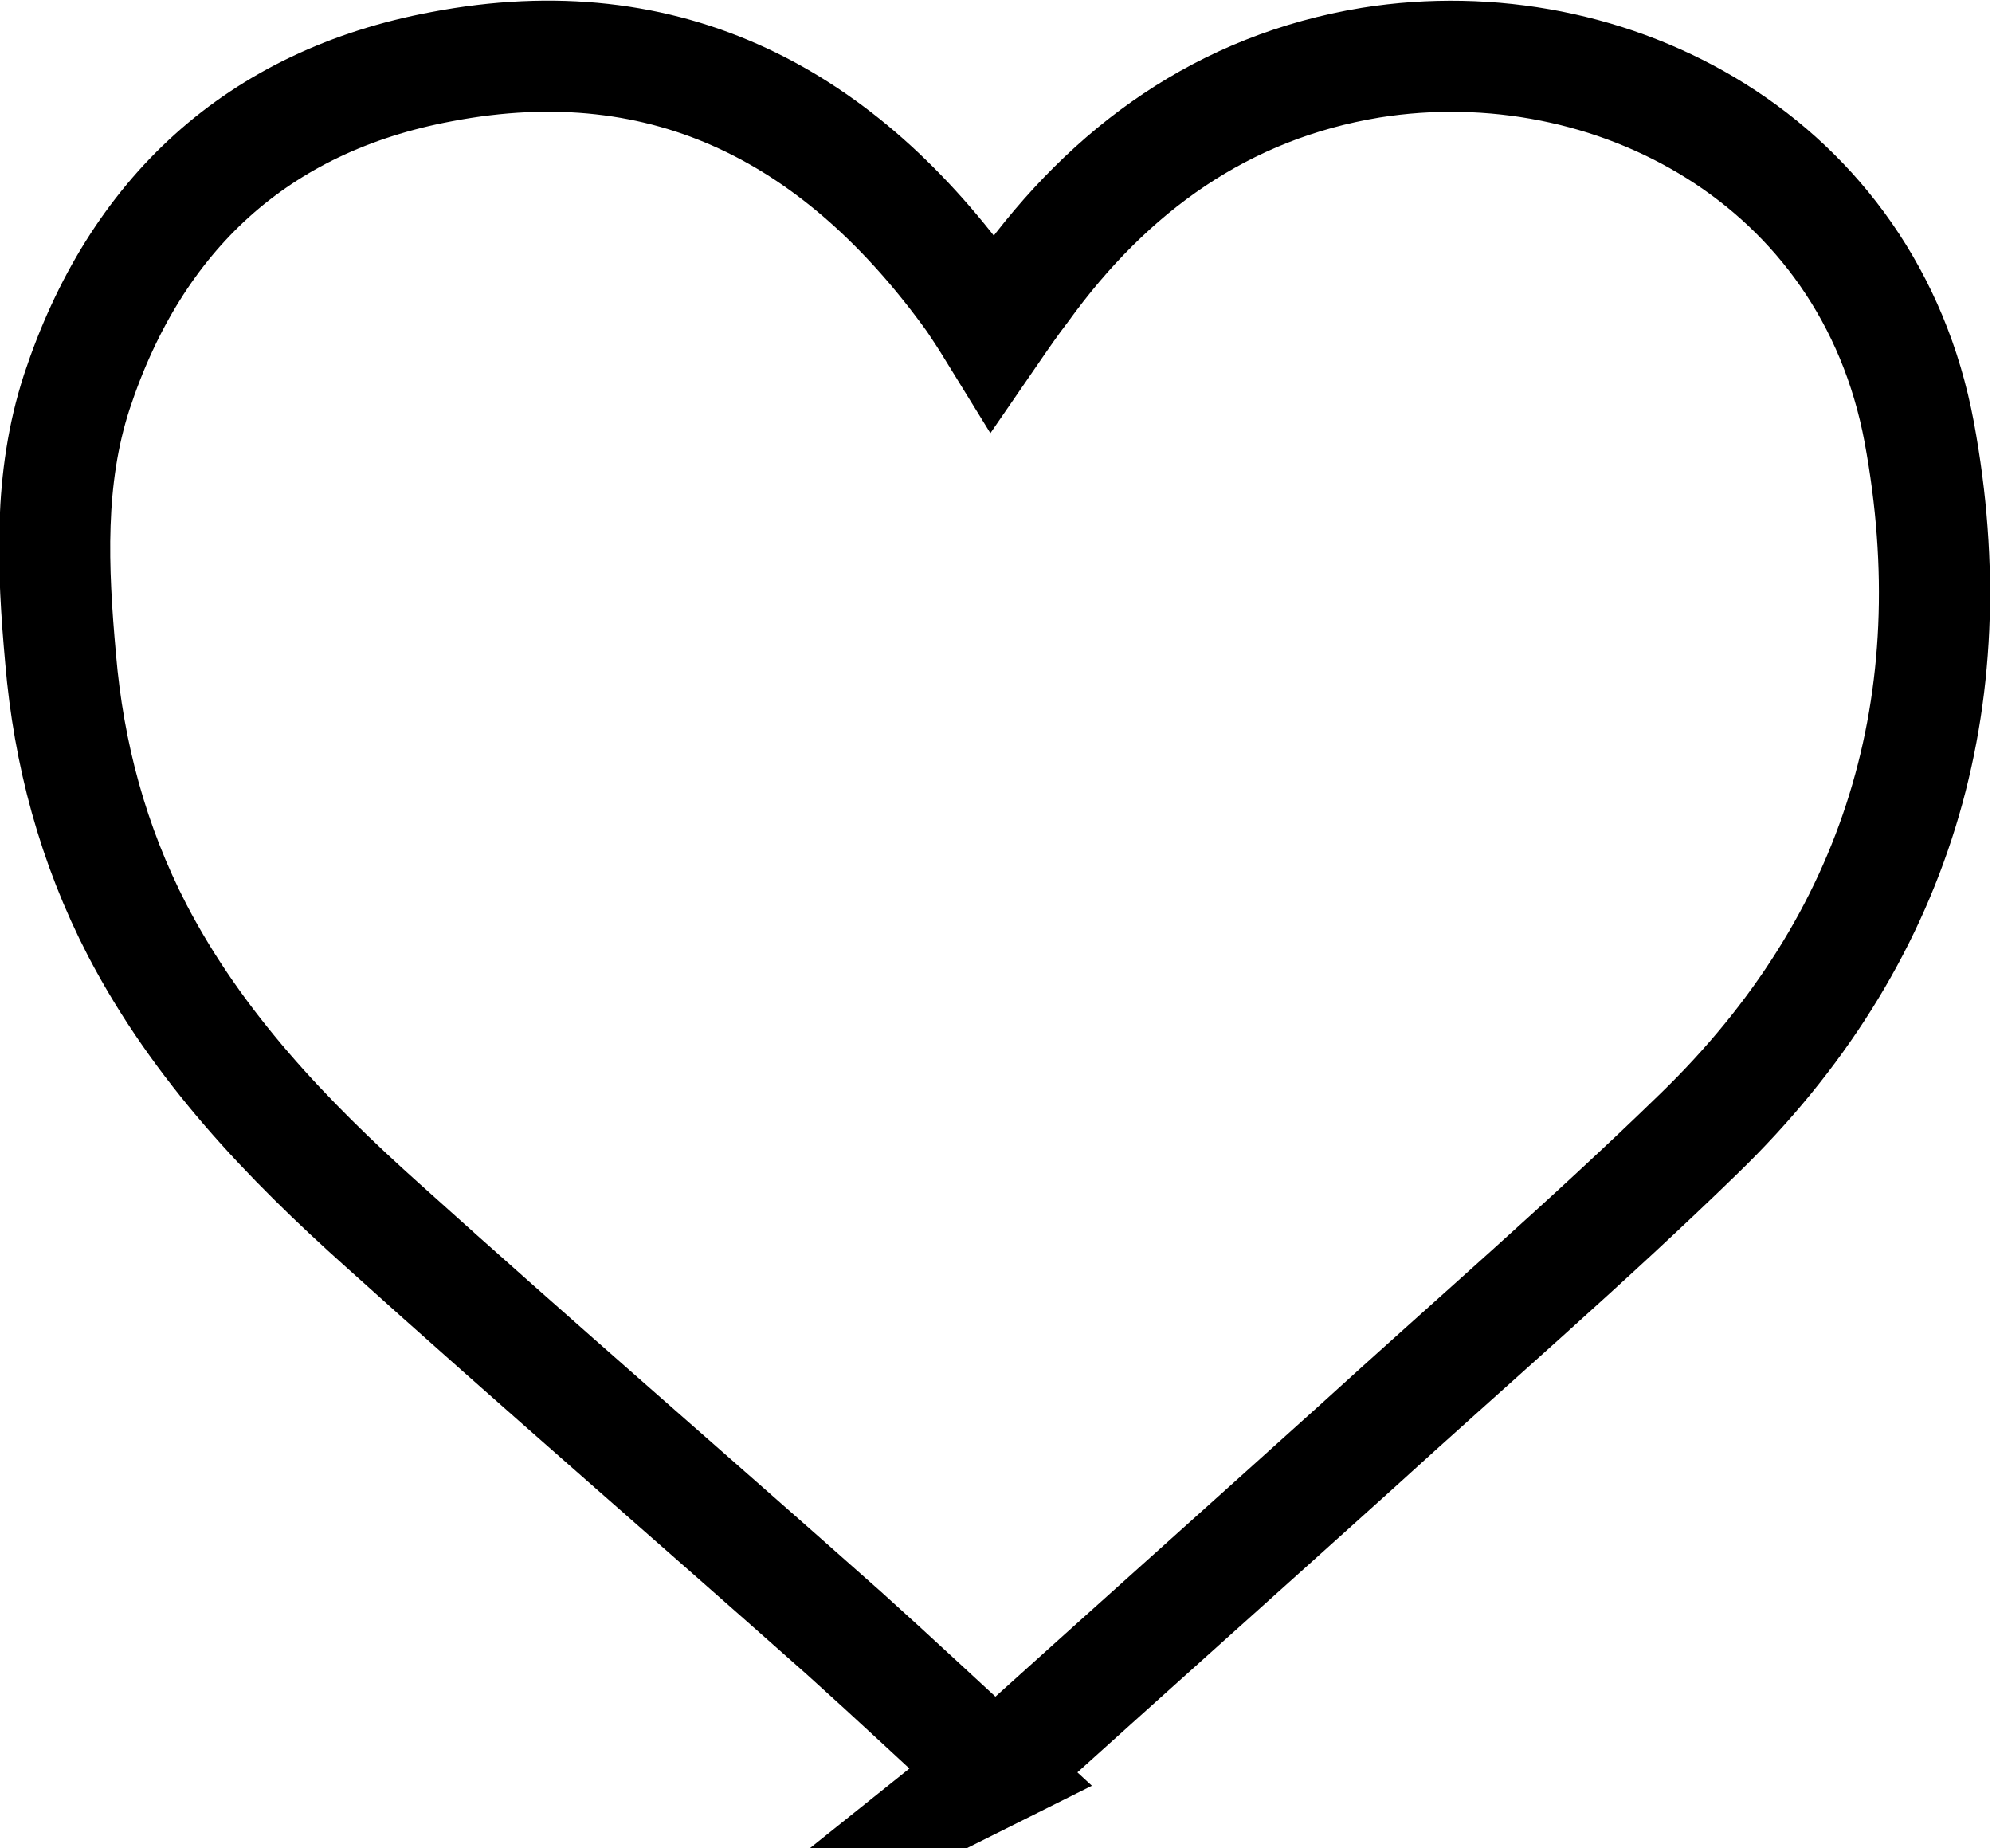
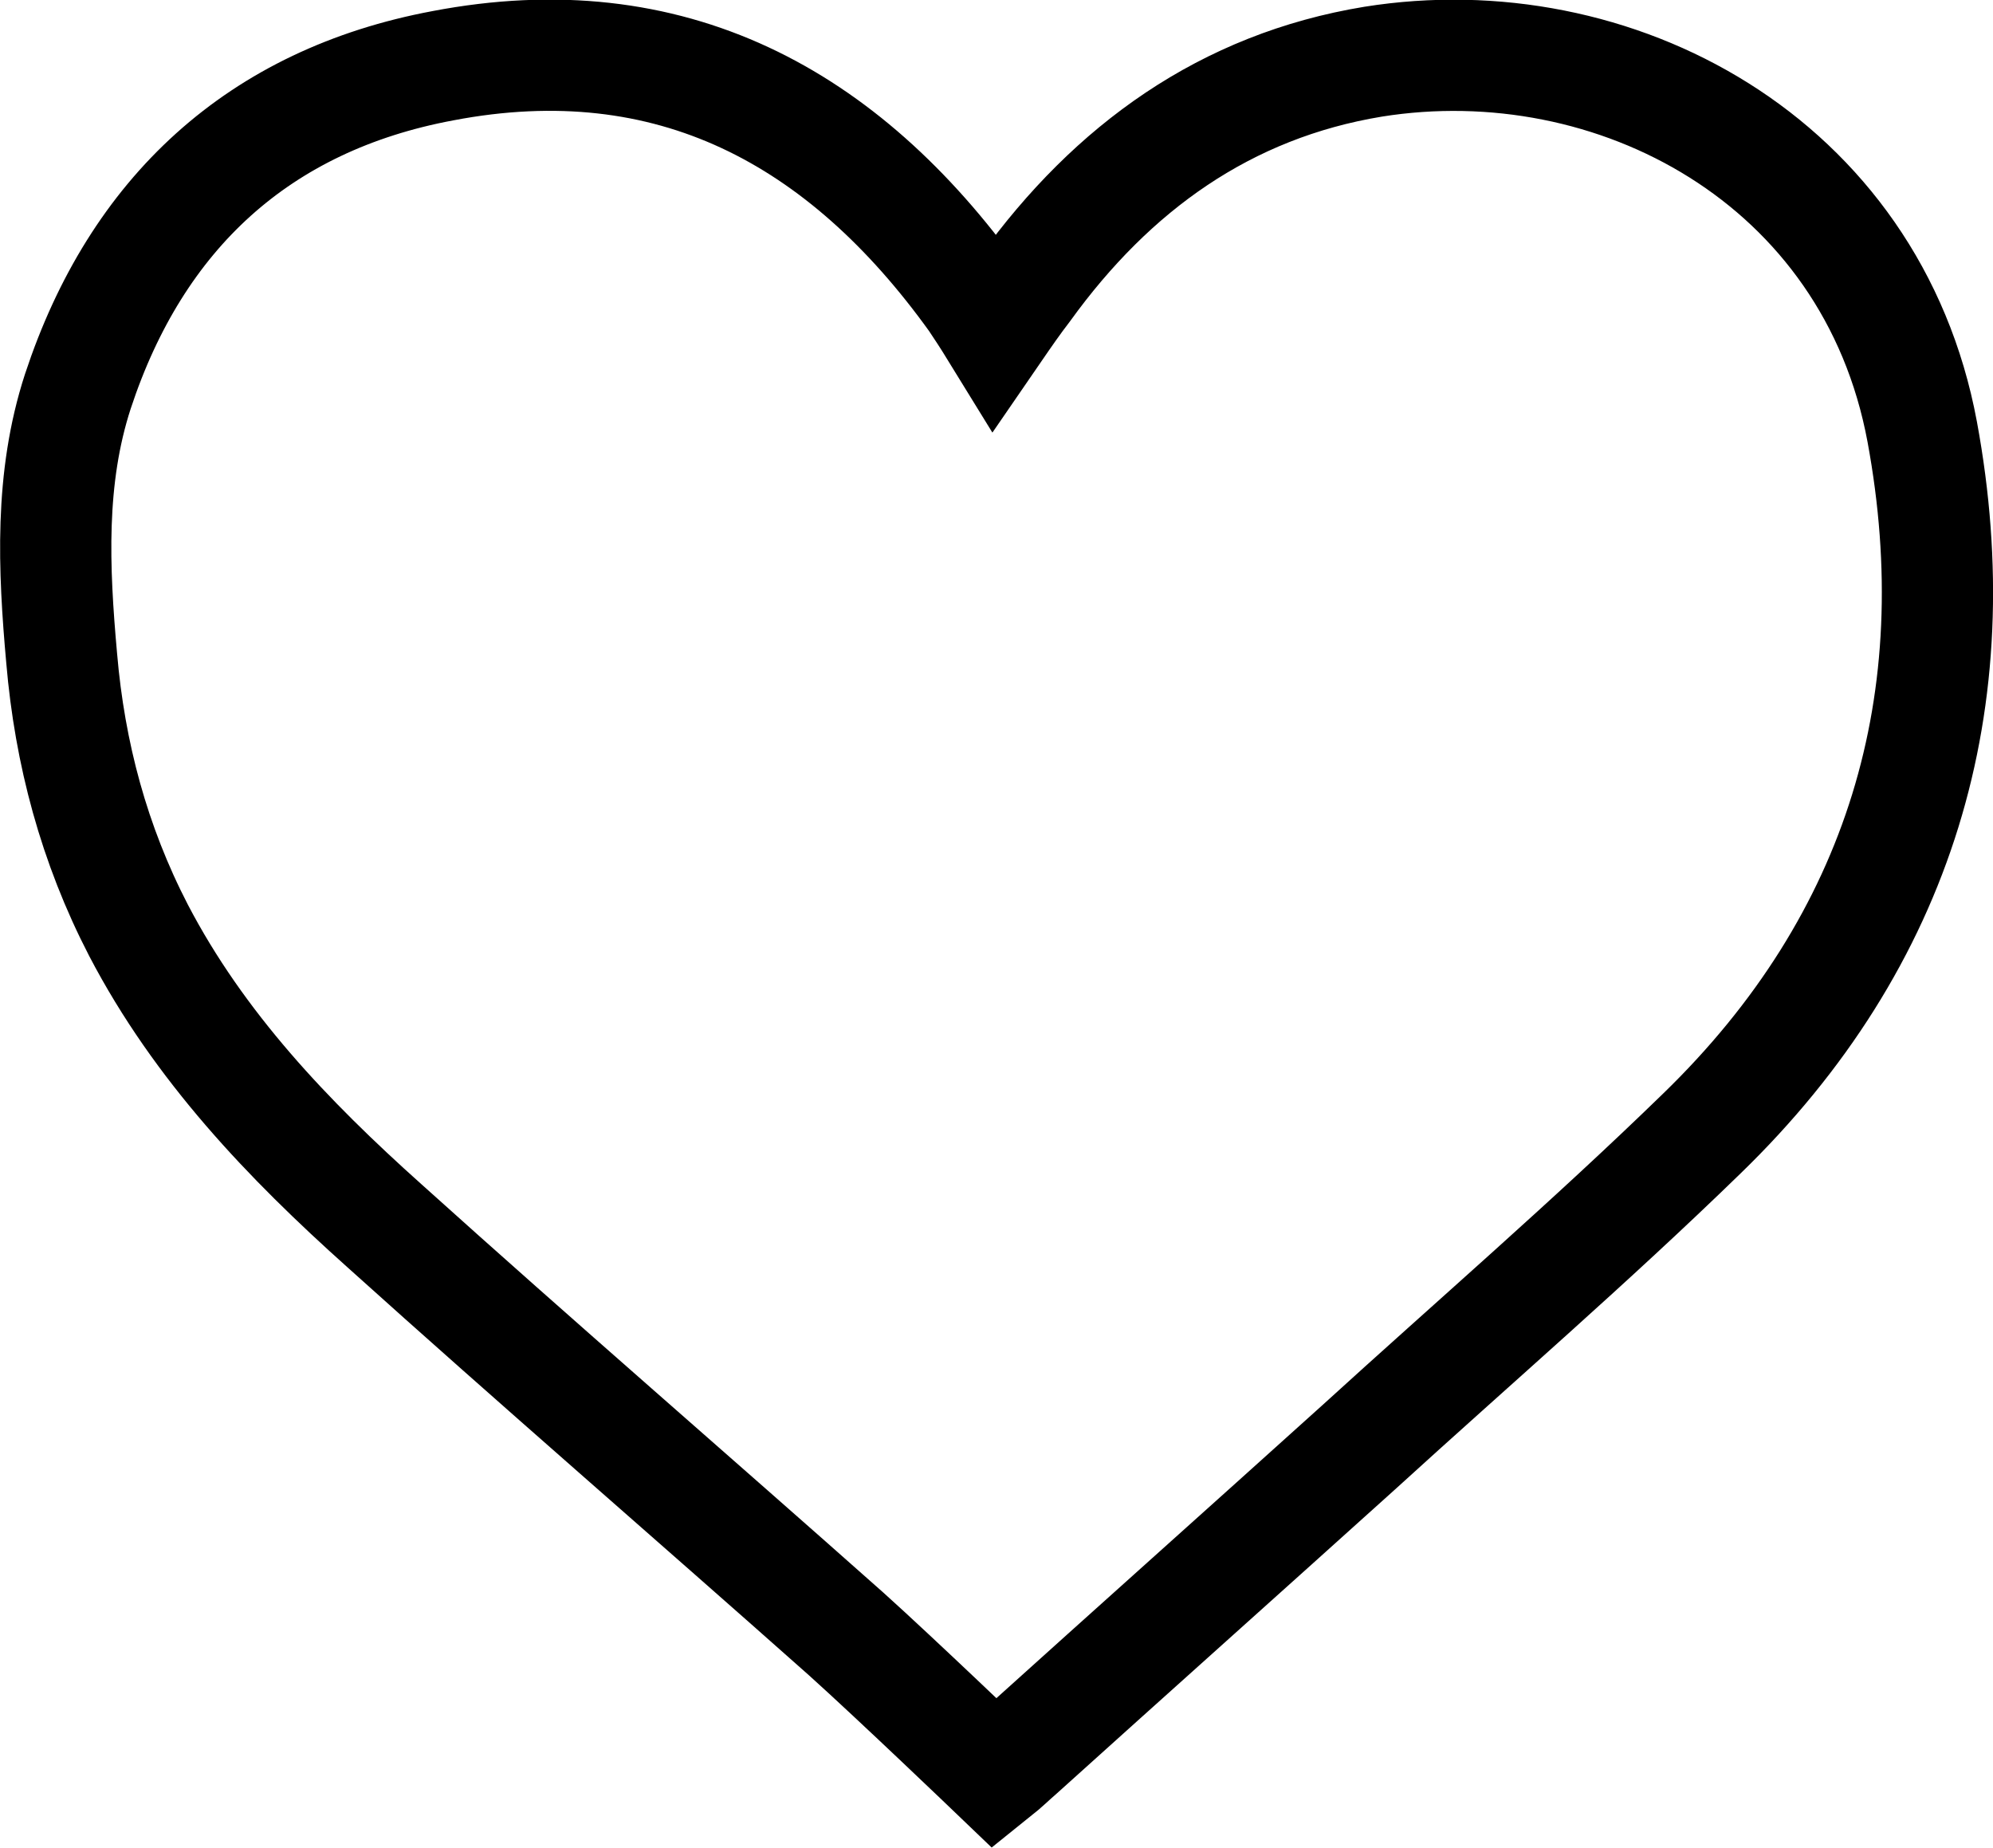
- <svg xmlns="http://www.w3.org/2000/svg" id="b" data-name="圖層 2" width="19.72" height="18.29" viewBox="0 0 19.72 18.29">
+ <svg xmlns="http://www.w3.org/2000/svg" id="b" data-name="圖層 2" width="19.71" height="18.27" viewBox="0 0 19.71 18.27">
  <defs>
    <style>
-       .d {
+       .e {
        fill: none;
        stroke: #000;
        stroke-miterlimit: 10;
        stroke-width: 1.1px;
      }
    </style>
  </defs>
-   <g id="c" data-name="文字">
-     <path class="d" d="M9.85,17.54c-.51-.47-.99-.92-1.49-1.37-1.52-1.35-3.06-2.68-4.57-4.04-.95-.85-1.83-1.77-2.43-2.92-.44-.85-.68-1.75-.76-2.69-.08-.89-.12-1.78,.16-2.64,.58-1.76,1.79-2.88,3.61-3.22,2.25-.43,3.96,.5,5.26,2.31,.06,.09,.12,.18,.2,.31,.11-.16,.2-.29,.3-.42,.86-1.19,1.98-2,3.44-2.24,2.38-.38,4.93,.97,5.43,3.66,.49,2.65-.21,5.03-2.18,6.94-1.1,1.07-2.26,2.07-3.39,3.1-1.12,1.01-2.24,2.01-3.36,3.02-.07,.06-.14,.13-.24,.21Z" />
+   <g id="c" data-name="b">
+     <g id="d" data-name="c">
+       <path class="e" d="M8.37,16.16c-1.52-1.35-3.06-2.68-4.57-4.04-.95-.85-1.83-1.77-2.43-2.92-.44-.85-.68-1.75-.76-2.69-.08-.89-.12-1.78,.16-2.64C1.35,2.11,2.56,.99,4.38,.65c2.25-.43,3.96,.5,5.26,2.31,.06,.09,.12,.18,.2,.31,.11-.16,.2-.29,.3-.42,.86-1.19,1.98-2,3.44-2.24,2.38-.38,4.93,.97,5.43,3.66,.49,2.65-.21,5.03-2.18,6.94-1.1,1.07-2.26,2.07-3.39,3.1-1.12,1.01-2.24,2.01-3.36,3.02-.07,.06-.14,.13-.24,.21,0,0-.97-.93-1.47-1.38Z" />
+     </g>
  </g>
</svg>
